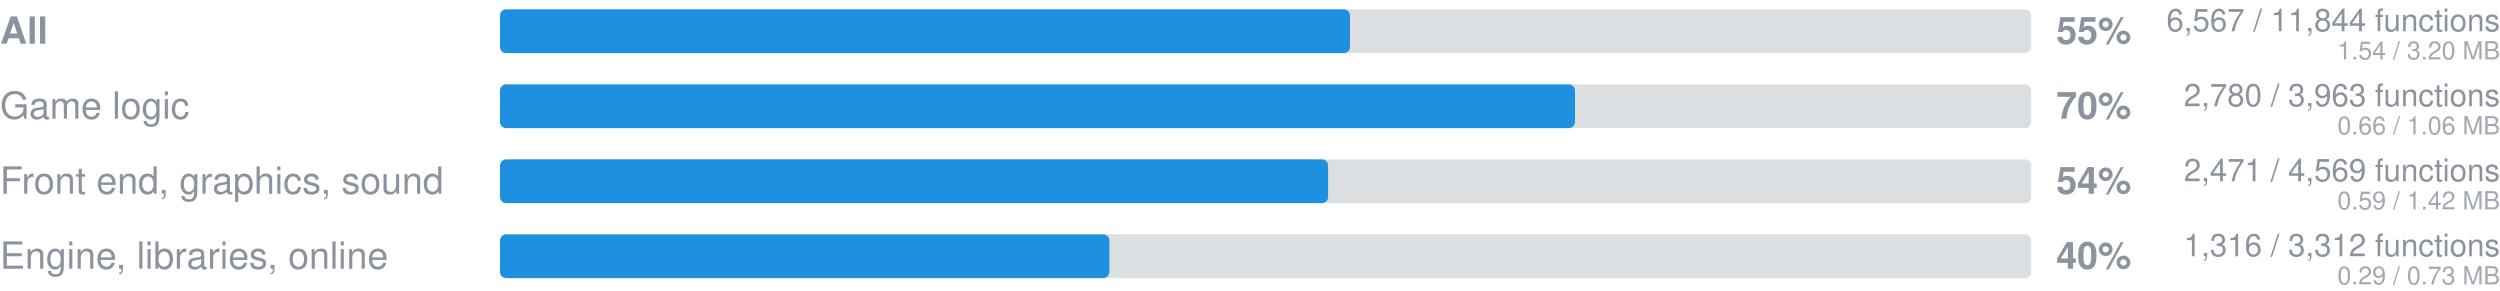
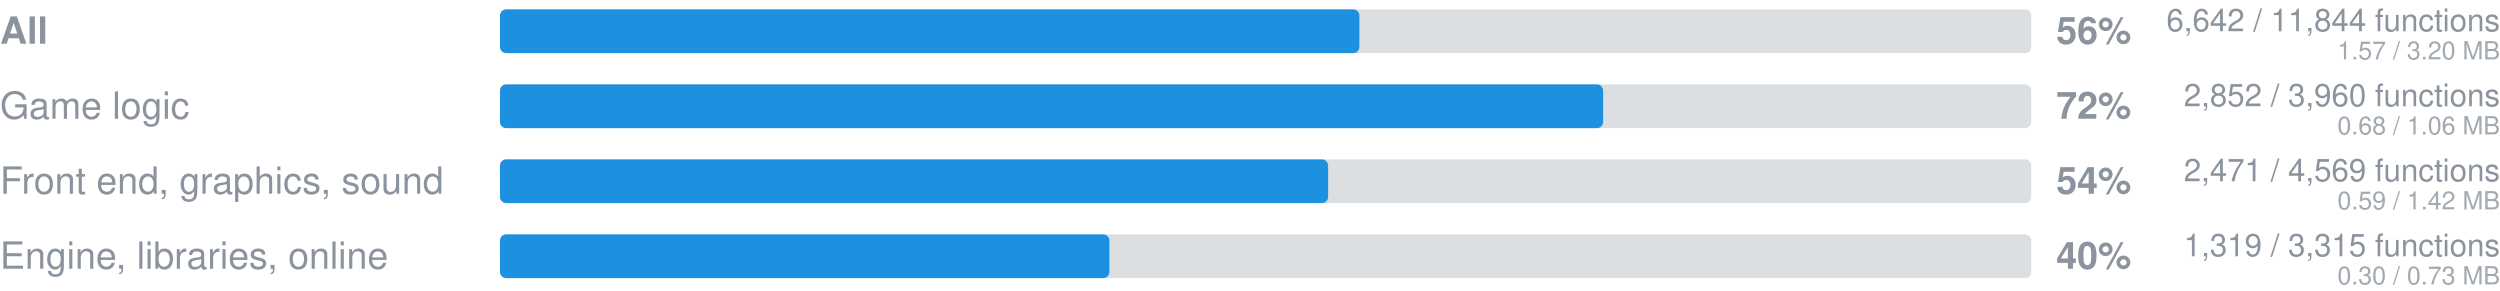
- <svg xmlns="http://www.w3.org/2000/svg" width="800" height="93" viewBox="0 0 800 93" role="img" aria-label="Ported to Rust: 6567 of 11844 functions">
+ <svg xmlns="http://www.w3.org/2000/svg" width="800" height="93" viewBox="0 0 800 93" role="img" aria-label="Ported to Rust: 6642 of 11844 functions">
  <style>
    .track { fill: #8b949e; fill-opacity: 0.3; }
    .fill { fill: #1e90e0; }
    text { font-family: -apple-system, 'Segoe UI', Helvetica, Arial, sans-serif; fill: #8b949e; }
    .pct { font-size: 12px; font-weight: 600; }
    .label { font-size: 12px; }
    .strong { font-weight: 600; }
    .sub { font-size: 10px; text-anchor: end; }
    .mb { font-size: 8px; fill-opacity: 0.8; text-anchor: end; }
  </style>
  <text x="0" y="14" class="label strong">All</text>
  <rect x="160" y="3" width="490" height="14" rx="2" class="track" />
-   <rect x="160" y="3" width="272" height="14" rx="2" class="fill" />
-   <text x="658" y="14" class="pct">55%</text>
-   <text x="800" y="10" text-anchor="end" class="sub">6,567 / 11,844 functions</text>
-   <text x="800" y="19" text-anchor="end" class="mb">1.54 / 3.20 MB</text>
+   <rect x="160" y="3" width="275" height="14" rx="2" class="fill" />
+   <text x="658" y="14" class="pct">56%</text>
+   <text x="800" y="10" text-anchor="end" class="sub">6,642 / 11,844 functions</text>
+   <text x="800" y="19" text-anchor="end" class="mb">1.57 / 3.20 MB</text>
  <text x="0" y="38" class="label">Game logic</text>
  <rect x="160" y="27" width="490" height="14" rx="2" class="track" />
-   <rect x="160" y="27" width="344" height="14" rx="2" class="fill" />
-   <text x="658" y="38" class="pct">70%</text>
-   <text x="800" y="34" text-anchor="end" class="sub">2,780 / 3,963 functions</text>
-   <text x="800" y="43" text-anchor="end" class="mb">0.66 / 1.06 MB</text>
+   <rect x="160" y="27" width="353" height="14" rx="2" class="fill" />
+   <text x="658" y="38" class="pct">72%</text>
+   <text x="800" y="34" text-anchor="end" class="sub">2,852 / 3,960 functions</text>
+   <text x="800" y="43" text-anchor="end" class="mb">0.68 / 1.06 MB</text>
  <text x="0" y="62" class="label">Front end, graphics, sound</text>
  <rect x="160" y="51" width="490" height="14" rx="2" class="track" />
  <rect x="160" y="51" width="265" height="14" rx="2" class="fill" />
  <text x="658" y="62" class="pct">54%</text>
  <text x="800" y="58" text-anchor="end" class="sub">2,471 / 4,569 functions</text>
  <text x="800" y="67" text-anchor="end" class="mb">0.59 / 1.42 MB</text>
  <text x="0" y="86" class="label">Engine, libraries, online</text>
  <rect x="160" y="75" width="490" height="14" rx="2" class="track" />
  <rect x="160" y="75" width="195" height="14" rx="2" class="fill" />
  <text x="658" y="86" class="pct">40%</text>
-   <text x="800" y="82" text-anchor="end" class="sub">1,316 / 3,312 functions</text>
-   <text x="800" y="91" text-anchor="end" class="mb">0.29 / 0.73 MB</text>
+   <text x="800" y="82" text-anchor="end" class="sub">1,319 / 3,315 functions</text>
+   <text x="800" y="91" text-anchor="end" class="mb">0.30 / 0.73 MB</text>
</svg>
